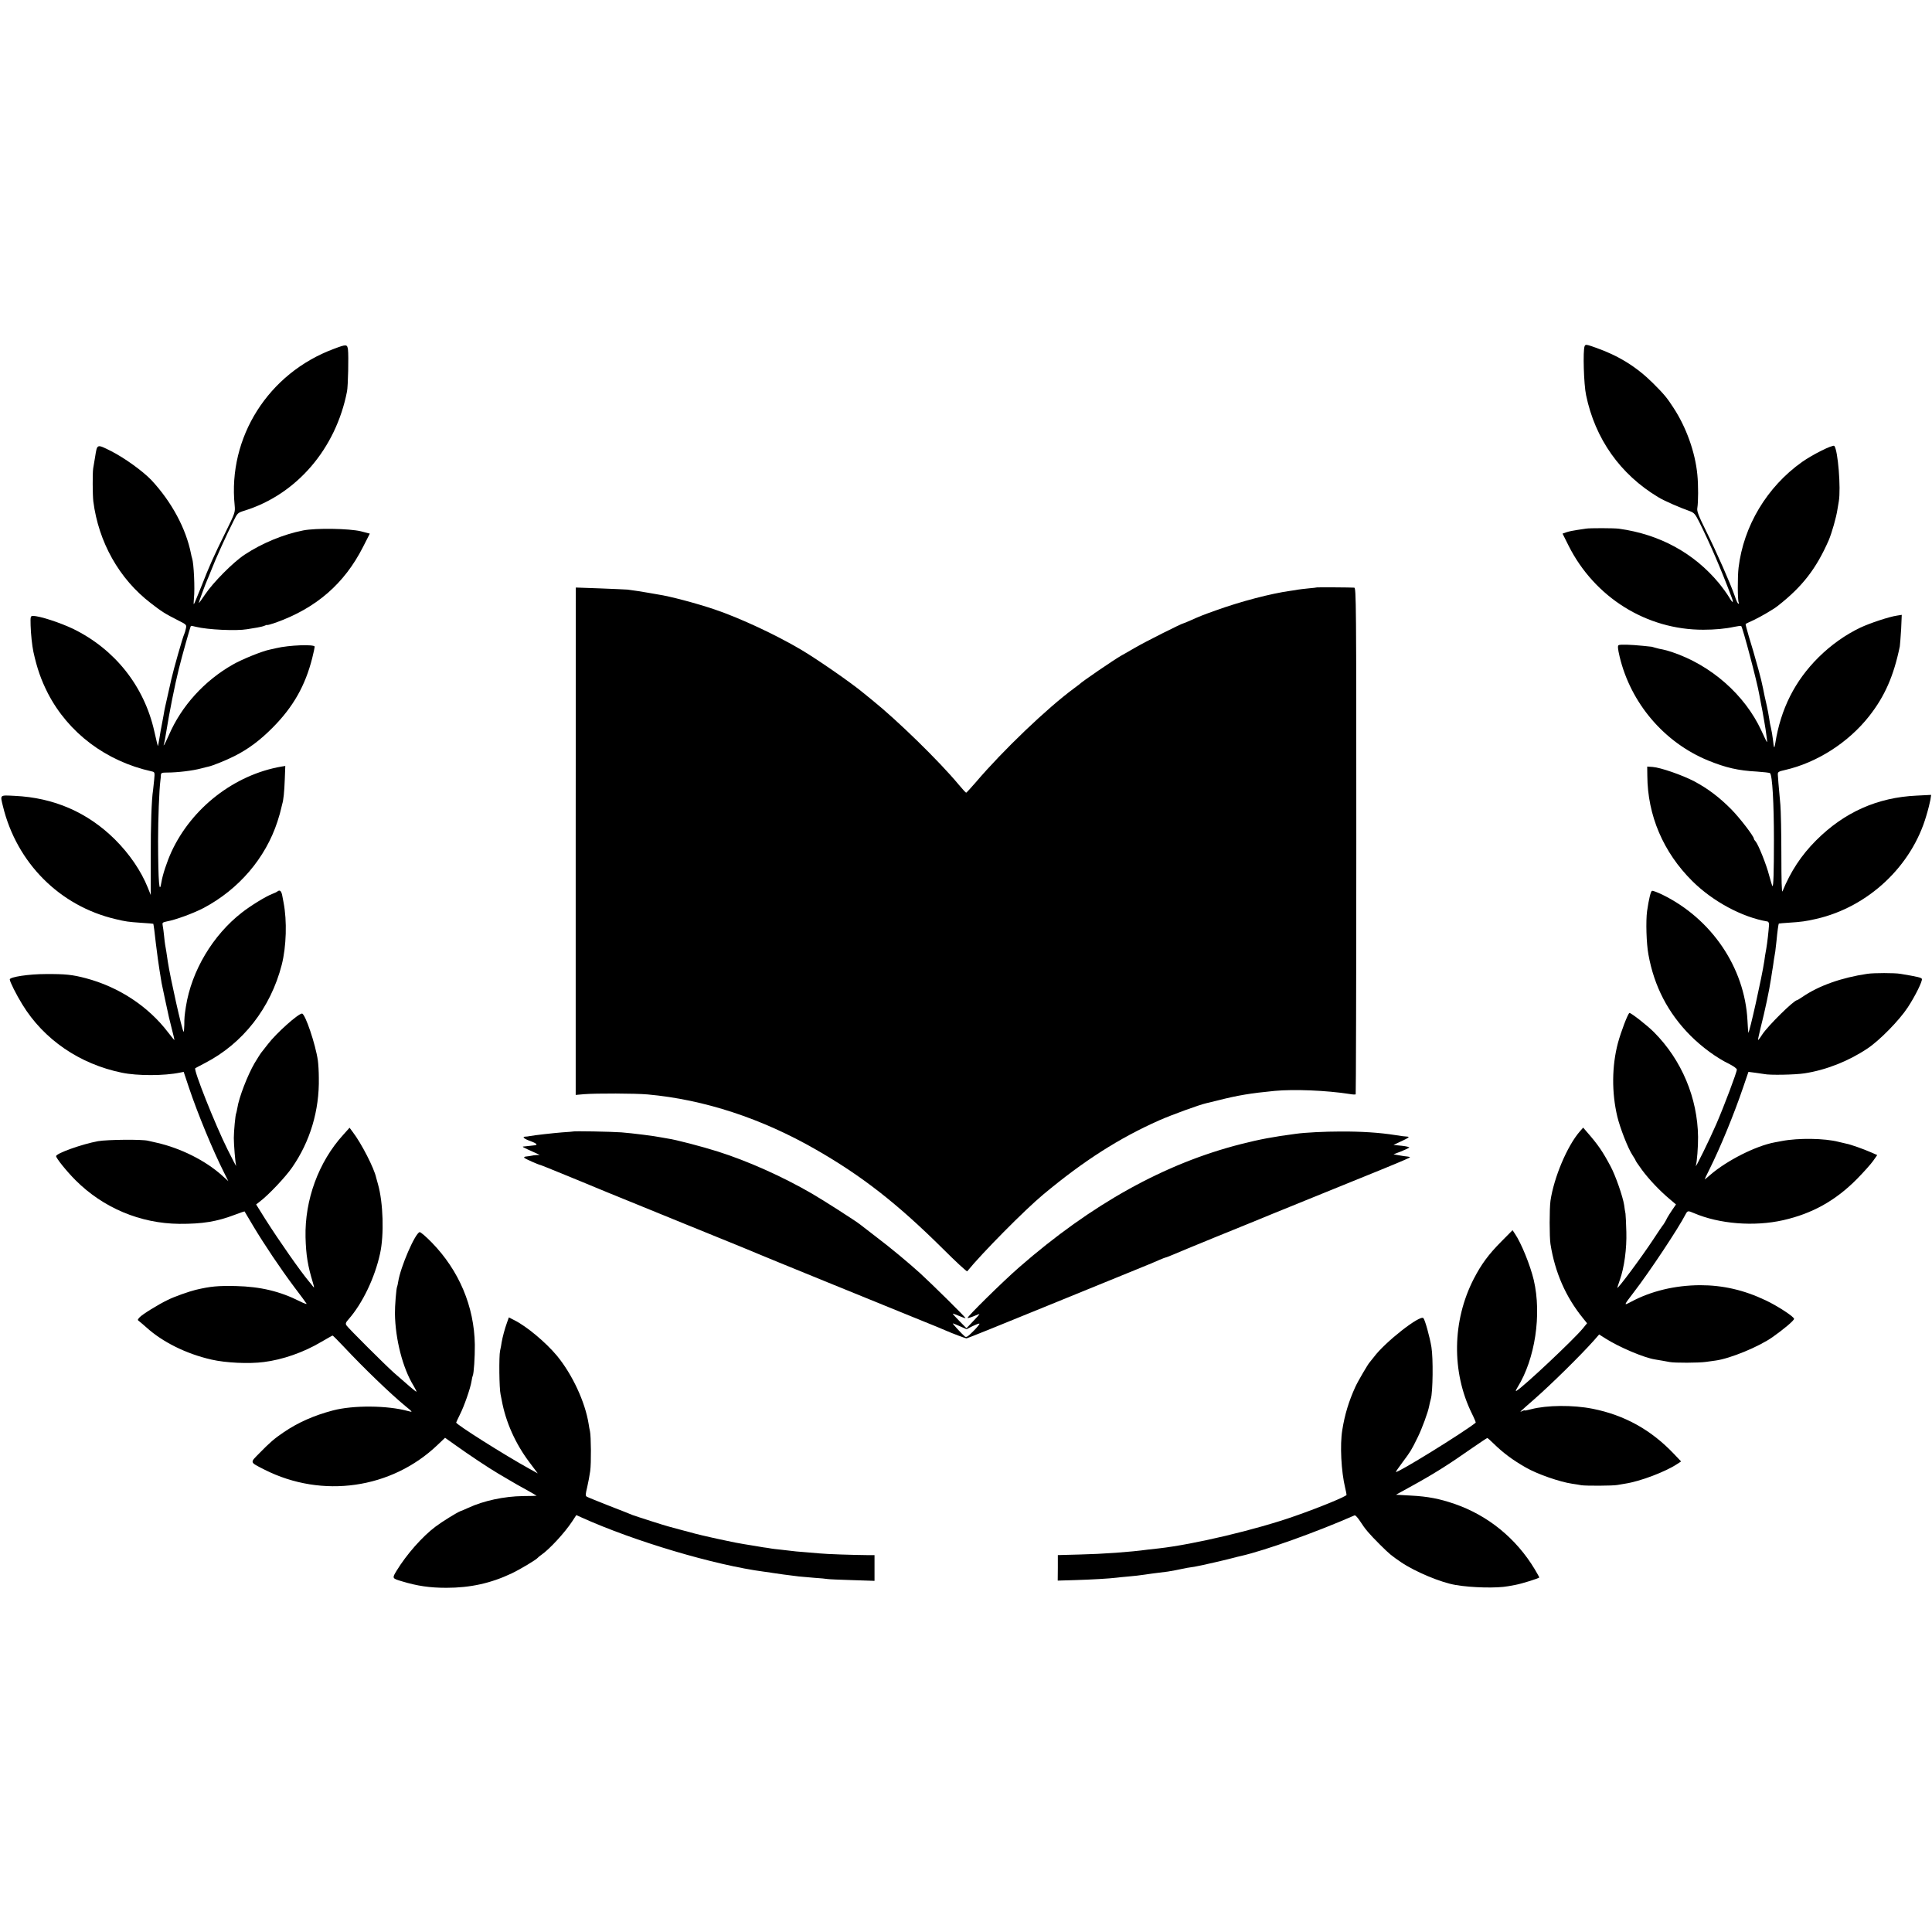
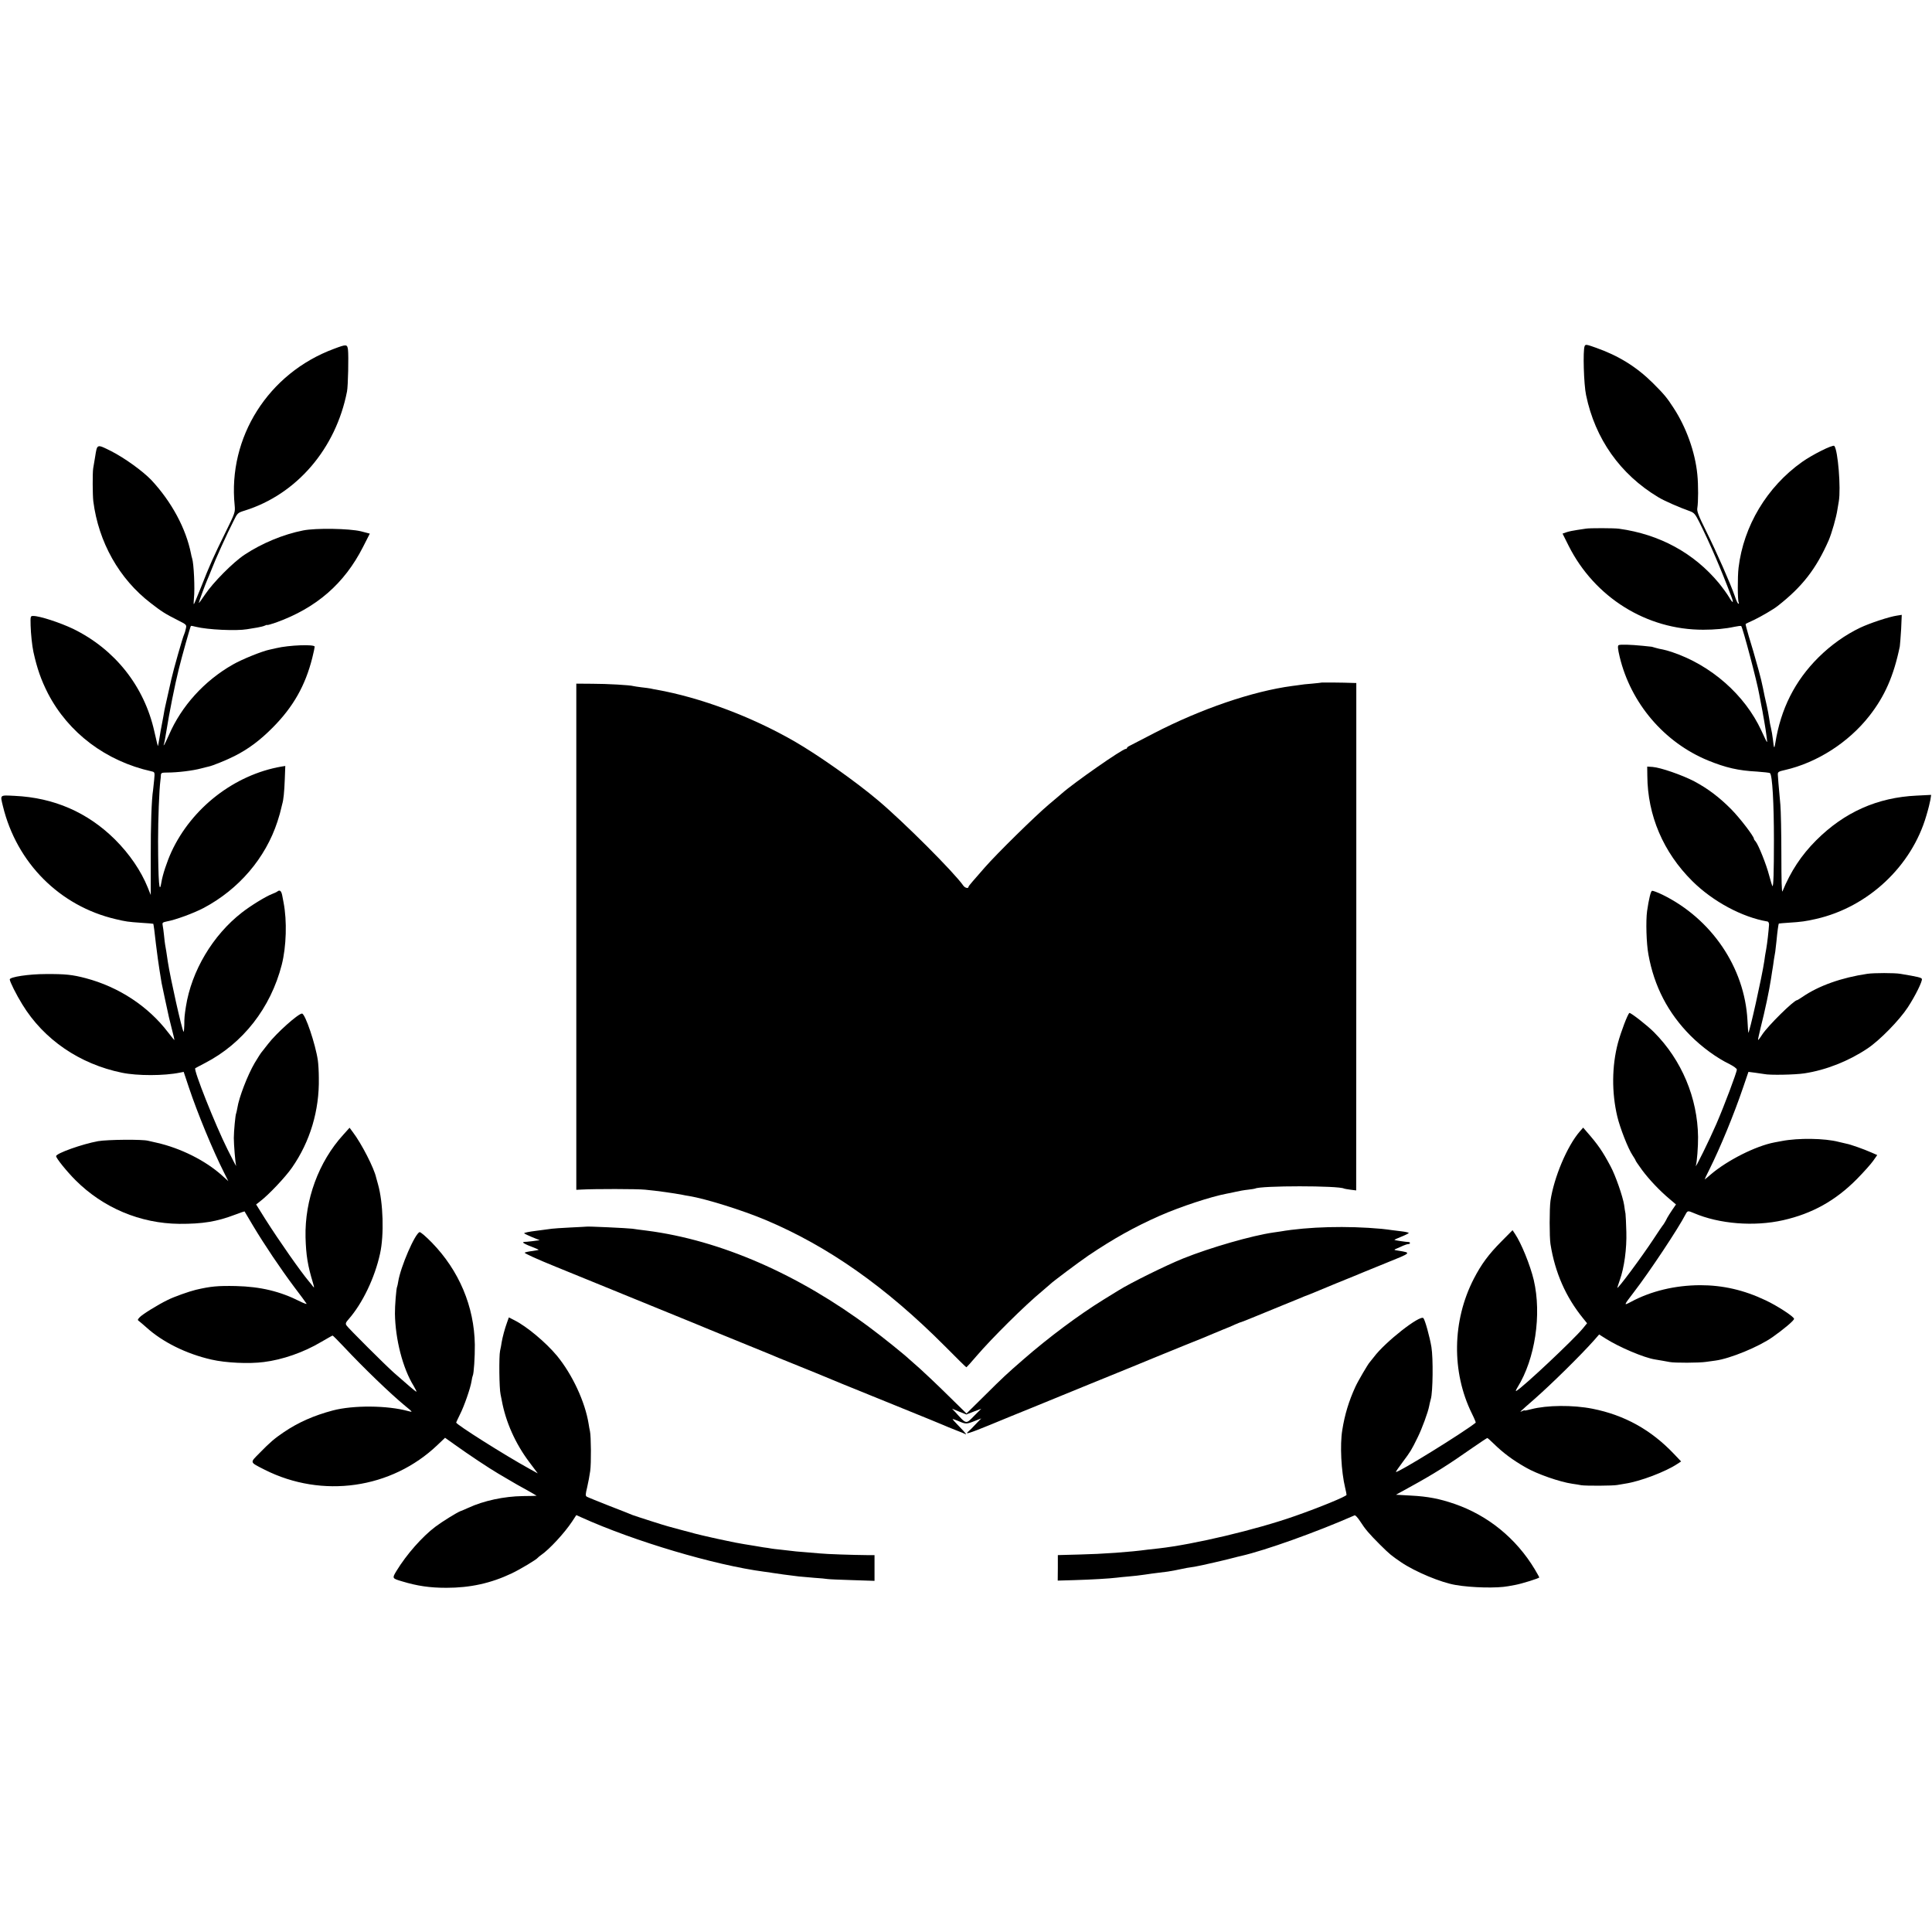
<svg xmlns="http://www.w3.org/2000/svg" version="1.0" width="1584pt" height="1584pt" viewBox="0 0 1584 1584" preserveAspectRatio="xMidYMid meet">
  <g transform="translate(0,1584) scale(0.1,-0.1)" fill="#000000" stroke="none">
    <path d="M12992 13002 c-15 -35 -7 -315 12 -402 74 -358 280 -649 591 -836 47 -29 172 -84 260 -115 35 -13 44 -24 77 -89 88 -177 176 -380 264 -614 21 -55 11 -55 -21 0 -15 25 -52 76 -82 113 -205 247 -486 400 -818 446 -39 6 -244 6 -271 1 -12 -2 -44 -7 -73 -11 -29 -4 -68 -12 -86 -18 l-34 -12 50 -100 c213 -423 639 -689 1104 -688 94 0 182 8 255 24 28 6 53 9 56 6 12 -12 130 -456 148 -562 3 -16 11 -57 17 -90 7 -33 13 -67 14 -75 1 -8 5 -31 9 -50 9 -52 15 -88 21 -139 6 -51 9 -55 -44 59 -136 294 -413 537 -733 644 -26 9 -60 18 -75 21 -16 2 -43 9 -61 14 -18 5 -33 10 -35 9 -1 0 -31 3 -67 7 -101 10 -188 13 -200 5 -8 -5 -6 -31 9 -94 91 -381 365 -703 725 -851 145 -59 247 -83 401 -91 55 -4 103 -9 107 -13 19 -17 32 -243 32 -551 0 -263 -4 -383 -12 -375 -3 3 -15 42 -27 87 -22 87 -88 252 -111 279 -8 8 -14 18 -14 22 0 20 -116 171 -185 241 -99 100 -192 170 -304 230 -100 52 -276 113 -341 118 l-45 3 1 -75 c2 -326 131 -628 369 -864 167 -166 408 -296 615 -331 9 -1 14 -12 14 -26 -4 -56 -14 -148 -23 -199 -6 -30 -13 -75 -16 -100 -18 -123 -123 -596 -131 -587 -1 1 -4 47 -7 102 -23 433 -295 833 -698 1030 -40 19 -78 34 -85 31 -10 -4 -25 -64 -40 -166 -11 -81 -6 -265 11 -356 47 -261 161 -480 345 -665 95 -95 215 -183 323 -235 31 -16 57 -35 57 -43 0 -22 -103 -296 -168 -446 -53 -123 -179 -380 -168 -342 9 30 19 158 18 236 -4 319 -134 630 -361 858 -53 54 -193 163 -202 158 -14 -9 -69 -154 -94 -246 -50 -189 -52 -406 -5 -604 22 -92 88 -262 125 -317 14 -21 25 -40 25 -43 0 -3 24 -38 53 -78 59 -79 143 -168 225 -237 l53 -45 -31 -45 c-17 -25 -35 -54 -41 -65 -10 -22 -31 -57 -39 -65 -3 -3 -36 -52 -74 -110 -99 -150 -296 -415 -296 -398 0 2 9 30 20 62 37 103 58 259 54 396 -2 69 -5 136 -7 150 -3 14 -8 45 -11 70 -11 70 -71 243 -111 317 -66 124 -103 178 -195 283 l-30 35 -28 -32 c-104 -120 -212 -378 -240 -568 -9 -65 -9 -297 0 -355 37 -233 125 -433 266 -607 l34 -42 -35 -43 c-75 -91 -487 -479 -545 -512 -8 -5 -3 9 10 30 144 232 199 596 133 879 -29 122 -102 302 -154 379 l-20 30 -94 -95 c-103 -104 -162 -184 -224 -304 -177 -344 -183 -763 -16 -1103 20 -40 34 -74 32 -76 -96 -78 -643 -416 -654 -404 -2 2 24 39 56 82 64 86 69 93 123 203 35 71 84 205 93 253 2 14 9 41 14 60 17 57 20 334 5 425 -14 85 -53 225 -66 238 -27 29 -314 -196 -405 -318 -17 -22 -33 -42 -36 -45 -11 -10 -97 -156 -117 -201 -53 -116 -87 -227 -107 -354 -20 -121 -9 -339 24 -475 6 -25 11 -50 11 -56 0 -12 -218 -102 -424 -174 -318 -112 -830 -233 -1116 -265 -30 -3 -71 -8 -90 -10 -145 -20 -375 -36 -555 -40 -66 -2 -134 -3 -151 -4 l-31 -1 0 -104 -1 -105 137 4 c138 4 291 13 346 20 17 2 62 7 100 10 39 3 97 10 130 15 33 5 83 12 110 15 28 4 64 8 80 10 27 4 85 15 155 30 13 2 42 7 65 10 40 6 287 63 350 81 6 2 19 5 30 7 200 46 617 195 931 333 6 3 26 -19 45 -48 42 -66 75 -104 164 -193 81 -80 90 -87 173 -144 116 -78 326 -166 447 -186 134 -23 340 -27 430 -10 17 3 44 8 60 11 50 9 195 54 195 61 0 3 -17 33 -37 67 -152 253 -384 442 -658 536 -121 42 -219 61 -356 68 l-124 7 109 60 c199 109 315 182 522 327 62 43 115 78 118 78 3 0 25 -19 49 -43 82 -80 157 -136 267 -199 94 -54 278 -118 381 -133 24 -3 58 -9 74 -12 37 -6 261 -5 295 2 13 2 42 7 65 11 121 18 333 98 429 163 l29 19 -59 62 c-187 197 -405 318 -667 370 -161 32 -374 30 -504 -4 -29 -8 -53 -12 -53 -10 0 3 -10 0 -22 -6 -25 -12 -20 -8 102 99 138 121 379 358 490 483 l41 47 52 -33 c112 -71 316 -158 407 -172 35 -6 90 -15 120 -21 40 -8 240 -7 295 1 28 4 64 9 80 11 119 16 356 113 470 194 89 63 174 134 174 148 1 17 -137 107 -233 152 -179 85 -351 124 -537 124 -206 -1 -403 -48 -568 -137 -61 -32 -60 -31 24 79 130 169 367 526 424 638 17 32 20 32 69 11 208 -89 493 -112 732 -58 238 54 429 160 605 338 55 56 115 123 133 149 l33 47 -48 21 c-63 28 -174 67 -204 72 -13 3 -42 10 -64 15 -114 30 -331 33 -466 7 -13 -3 -40 -8 -59 -11 -155 -29 -390 -148 -525 -264 -25 -22 -47 -40 -49 -40 -1 0 16 37 39 82 91 183 200 448 276 671 l44 129 55 -7 c30 -4 63 -9 75 -11 43 -10 254 -6 330 6 176 27 361 100 515 203 100 66 262 232 331 337 63 96 122 217 116 234 -4 11 -33 18 -177 42 -48 8 -215 8 -270 0 -210 -31 -398 -97 -533 -190 -21 -14 -40 -26 -43 -26 -26 0 -239 -210 -286 -282 -17 -27 -33 -47 -34 -45 -2 2 8 47 21 101 35 137 71 307 85 401 7 44 13 87 15 95 1 8 6 37 9 63 4 27 9 56 11 65 1 10 6 49 10 87 7 77 16 139 19 143 2 1 38 4 82 7 99 6 142 12 224 31 426 97 784 432 904 848 15 49 29 107 33 129 l6 40 -119 -6 c-322 -15 -593 -136 -824 -367 -121 -121 -208 -253 -276 -418 -6 -14 -9 91 -9 300 0 178 -4 361 -8 408 -16 174 -20 226 -21 249 -1 22 5 26 59 38 262 60 520 225 691 443 127 162 200 328 250 570 2 14 7 78 11 142 l5 117 -38 -6 c-64 -9 -224 -62 -304 -100 -121 -58 -238 -141 -341 -243 -193 -192 -309 -421 -354 -704 -8 -49 -11 -44 -19 29 -4 33 -11 76 -16 95 -5 19 -12 55 -15 80 -3 25 -13 73 -20 106 -15 66 -21 91 -30 139 -7 37 -22 98 -35 145 -37 133 -55 197 -82 283 -16 54 -28 100 -26 101 1 2 33 17 70 34 56 27 158 86 193 114 202 158 315 304 418 538 25 59 63 190 72 255 4 22 8 51 11 65 18 106 -7 420 -37 454 -11 13 -179 -71 -265 -132 -287 -204 -479 -524 -520 -867 -9 -74 -8 -270 1 -284 3 -6 2 -11 -2 -11 -5 0 -19 28 -30 63 -34 99 -148 358 -234 531 -65 131 -78 166 -73 191 8 47 9 189 0 275 -18 184 -91 388 -197 549 -53 82 -76 109 -170 203 -133 131 -279 222 -467 288 -76 27 -83 28 -90 12z" />
    <path d="M2738 12980 c-538 -199 -871 -726 -814 -1284 5 -56 4 -60 -77 -224 -99 -201 -128 -266 -197 -442 -30 -74 -56 -138 -60 -143 -3 -4 -3 17 0 47 9 80 -1 288 -15 329 -2 6 -7 23 -9 37 -41 207 -159 426 -325 604 -71 74 -219 181 -331 238 -117 58 -113 60 -130 -47 -6 -38 -14 -81 -16 -95 -6 -37 -5 -218 1 -270 43 -335 212 -636 470 -834 90 -70 118 -88 223 -141 72 -36 73 -38 66 -68 -3 -17 -10 -38 -14 -47 -11 -21 -88 -291 -105 -368 -5 -20 -45 -198 -51 -227 -3 -11 -9 -45 -14 -75 -6 -30 -12 -66 -15 -80 -3 -14 -11 -58 -17 -97 -6 -40 -13 -72 -14 -70 -1 1 -14 56 -29 122 -83 369 -322 671 -665 839 -107 51 -274 106 -328 106 -22 0 -23 -3 -21 -78 2 -70 12 -165 23 -217 30 -136 63 -230 119 -340 168 -324 476 -556 849 -639 27 -6 28 -7 22 -69 -3 -34 -7 -72 -9 -85 -12 -73 -20 -285 -19 -553 l0 -307 -24 60 c-56 139 -150 276 -269 395 -225 223 -501 343 -823 358 -125 6 -119 11 -96 -85 113 -465 466 -819 925 -926 85 -20 98 -22 211 -30 52 -3 96 -7 97 -8 1 -1 4 -24 8 -51 7 -62 18 -156 29 -235 4 -33 22 -147 31 -200 4 -20 45 -214 60 -280 2 -8 13 -52 24 -97 12 -45 21 -85 21 -89 0 -4 -23 24 -52 62 -162 213 -403 372 -675 444 -110 29 -168 35 -328 34 -139 0 -295 -24 -295 -44 0 -18 54 -126 103 -205 176 -288 470 -489 817 -560 125 -26 347 -26 476 1 l30 6 43 -129 c73 -217 195 -512 288 -697 l35 -70 -51 46 c-136 123 -341 225 -536 269 -27 6 -59 13 -70 16 -48 13 -333 10 -410 -3 -132 -24 -345 -100 -345 -123 0 -17 88 -126 159 -197 227 -227 531 -355 851 -358 191 -1 307 18 457 75 42 16 77 28 78 27 1 -2 33 -55 70 -118 94 -157 224 -350 336 -500 52 -68 98 -131 102 -138 5 -7 -19 1 -53 18 -164 83 -324 121 -525 126 -148 3 -207 -2 -330 -31 -54 -13 -179 -57 -230 -83 -81 -39 -209 -119 -230 -142 -19 -21 -19 -22 -1 -35 10 -8 35 -29 55 -47 133 -121 328 -218 535 -265 117 -27 307 -36 429 -20 153 19 326 79 469 164 50 29 92 53 95 53 3 0 44 -41 92 -92 163 -174 381 -384 501 -483 66 -54 67 -55 26 -44 -170 47 -450 49 -617 5 -155 -41 -284 -98 -402 -178 -77 -52 -114 -84 -200 -172 -80 -81 -82 -72 43 -136 472 -238 1040 -157 1417 203 l62 59 83 -59 c107 -77 277 -190 352 -234 32 -19 70 -41 85 -50 34 -21 91 -53 169 -96 34 -19 62 -36 62 -36 0 -1 -51 -3 -113 -3 -154 -2 -321 -38 -447 -96 -24 -11 -54 -24 -66 -28 -30 -12 -150 -86 -204 -127 -109 -82 -238 -229 -319 -362 -37 -61 -37 -62 45 -86 125 -38 228 -53 364 -53 195 0 364 37 535 118 73 35 203 113 215 129 3 4 15 14 27 22 67 46 192 181 254 275 l34 52 40 -18 c435 -197 1097 -393 1500 -446 28 -3 59 -8 69 -10 19 -4 149 -21 216 -29 19 -2 76 -7 125 -11 50 -3 98 -8 109 -10 10 -2 101 -6 202 -9 l184 -6 0 105 0 106 -62 0 c-114 1 -332 8 -388 14 -30 3 -89 8 -130 11 -41 3 -88 7 -105 10 -16 2 -56 7 -87 10 -31 3 -65 7 -75 9 -10 2 -40 7 -66 10 -27 4 -56 9 -65 11 -10 1 -51 8 -92 15 -41 7 -102 18 -135 26 -33 7 -71 15 -85 18 -14 3 -34 7 -45 10 -108 24 -169 40 -248 62 -50 14 -99 27 -107 29 -23 5 -272 85 -295 94 -11 5 -96 39 -190 75 -93 37 -176 70 -184 75 -12 8 -11 19 3 77 9 38 20 98 25 134 9 64 7 285 -2 326 -3 12 -8 39 -11 60 -29 181 -134 406 -260 559 -91 109 -246 239 -347 290 l-47 24 -15 -42 c-18 -49 -37 -120 -44 -162 -2 -16 -8 -48 -13 -70 -10 -43 -7 -312 4 -357 3 -16 8 -38 10 -50 32 -176 112 -355 226 -506 l69 -92 -67 37 c-205 113 -602 364 -602 380 0 2 14 31 30 64 35 68 87 217 96 275 3 21 8 42 10 45 9 16 18 154 17 255 -5 313 -129 607 -353 837 -48 49 -93 88 -100 85 -38 -12 -156 -285 -175 -405 -3 -19 -7 -38 -9 -42 -7 -10 -19 -162 -18 -221 3 -210 64 -448 153 -592 16 -27 26 -48 23 -48 -6 0 -64 49 -184 155 -69 61 -376 367 -389 388 -10 15 -7 24 18 52 113 129 214 339 257 537 34 153 26 418 -17 569 -7 24 -13 49 -15 54 -16 76 -120 280 -192 374 l-26 35 -52 -58 c-202 -222 -316 -533 -309 -840 4 -147 18 -233 60 -371 13 -45 13 -48 -1 -30 -8 11 -22 29 -32 40 -68 81 -240 326 -357 510 l-75 120 32 25 c71 54 208 199 262 277 149 214 225 469 220 735 0 52 -4 116 -8 144 -19 132 -104 384 -130 384 -31 0 -212 -162 -279 -250 -23 -30 -44 -57 -47 -60 -7 -6 -39 -56 -62 -95 -58 -99 -129 -283 -142 -369 -4 -21 -8 -41 -10 -45 -6 -9 -19 -148 -19 -201 0 -52 12 -204 19 -228 2 -9 -29 51 -70 133 -101 202 -282 657 -265 667 2 2 38 20 79 42 312 161 539 452 630 806 38 150 44 360 15 510 -3 14 -8 40 -11 58 -7 36 -19 48 -37 35 -7 -6 -28 -16 -47 -23 -52 -20 -177 -97 -247 -152 -238 -185 -413 -478 -459 -772 -11 -72 -13 -91 -13 -150 -1 -33 -3 -57 -6 -55 -13 13 -109 442 -129 574 -8 57 -18 120 -22 139 -2 10 -6 44 -9 75 -3 31 -8 68 -11 82 -5 24 -1 27 32 34 73 13 220 67 304 111 288 153 507 408 605 709 14 43 27 89 29 102 3 13 7 31 10 41 10 32 17 97 21 205 l4 107 -32 -5 c-385 -67 -735 -338 -902 -700 -36 -79 -72 -188 -81 -245 -18 -115 -27 -5 -28 335 0 175 9 419 19 495 2 14 4 34 4 45 1 18 8 21 49 21 87 0 212 15 282 34 25 7 52 13 60 15 31 6 147 53 210 85 116 58 213 131 316 235 168 169 267 344 324 570 11 44 20 86 20 93 0 21 -211 13 -315 -12 -5 -2 -28 -6 -49 -11 -66 -13 -231 -80 -308 -124 -233 -133 -420 -339 -523 -577 -18 -41 -36 -78 -40 -82 -5 -4 -5 -2 -2 4 3 6 13 57 22 115 21 135 69 377 101 504 25 102 94 347 99 353 2 2 20 -1 41 -7 95 -24 332 -35 419 -20 22 4 60 10 85 14 24 4 52 11 62 16 10 5 18 7 18 5 0 -3 33 6 73 20 330 119 560 318 713 619 l56 110 -73 19 c-95 23 -369 28 -474 7 -162 -32 -338 -105 -480 -199 -94 -62 -259 -229 -323 -325 -29 -43 -52 -75 -52 -70 0 8 52 150 69 188 5 11 21 49 35 85 29 77 128 296 179 395 34 70 36 71 94 89 425 133 746 506 838 976 9 44 14 293 8 343 -6 45 -12 46 -115 7z" />
-     <path d="M10797 11024 c-1 -1 -32 -5 -69 -8 -37 -4 -75 -8 -85 -10 -10 -2 -38 -7 -63 -10 -159 -22 -408 -87 -610 -160 -102 -36 -127 -46 -208 -82 -29 -13 -55 -24 -58 -24 -13 0 -317 -153 -399 -201 -49 -29 -99 -57 -110 -63 -62 -35 -327 -216 -345 -236 -3 -3 -23 -18 -45 -34 -220 -162 -583 -509 -805 -770 -41 -47 -76 -86 -79 -85 -3 0 -30 29 -60 65 -160 193 -506 530 -710 694 -24 19 -58 47 -75 61 -92 77 -378 276 -511 354 -205 121 -498 258 -705 328 -147 50 -369 109 -465 123 -16 3 -52 9 -80 14 -51 9 -115 19 -170 26 -16 1 -119 6 -227 10 l-197 7 -1 -2080 0 -2080 68 6 c98 8 423 7 522 -2 464 -42 936 -197 1381 -453 377 -216 668 -444 1038 -811 107 -107 197 -190 201 -186 118 146 474 506 625 631 330 275 621 461 950 607 100 44 327 127 385 140 8 2 51 12 95 23 165 42 269 59 465 78 160 15 426 4 612 -25 26 -5 50 -6 53 -3 2 3 5 938 5 2078 0 1974 -1 2074 -17 2076 -27 2 -303 4 -306 2z" />
-     <path d="M4697 6563 c-1 -1 -40 -4 -87 -7 -75 -6 -228 -23 -270 -31 -8 -2 -23 -4 -33 -4 -30 -1 -11 -18 43 -37 54 -20 64 -33 25 -35 -14 -1 -29 -3 -35 -4 -5 -1 -22 -3 -37 -4 -29 -2 -32 0 97 -58 l25 -12 -25 -1 c-14 -1 -34 -3 -45 -6 -11 -2 -30 -5 -42 -6 -14 -1 -19 -6 -14 -11 9 -9 115 -56 136 -60 6 -2 57 -22 115 -46 58 -24 155 -64 215 -88 61 -25 124 -51 140 -58 17 -7 113 -47 215 -88 102 -41 336 -137 520 -212 184 -75 385 -157 445 -181 61 -25 119 -49 130 -54 18 -9 1045 -427 1365 -557 74 -30 149 -60 165 -68 59 -26 170 -68 180 -68 5 0 291 115 635 256 344 140 688 281 765 312 77 31 159 65 182 76 24 10 46 19 49 19 4 0 32 11 63 24 31 14 180 75 331 137 151 61 289 117 305 124 30 13 192 79 820 334 193 78 359 146 370 151 11 5 41 18 68 29 26 11 47 21 47 23 0 2 -10 5 -22 6 -13 1 -43 5 -68 10 l-45 8 60 23 c33 13 64 28 69 32 4 4 -23 11 -60 15 l-69 7 70 33 c54 25 64 33 45 35 -28 2 -47 4 -102 13 -125 20 -278 30 -448 29 -125 0 -291 -8 -367 -19 -183 -24 -295 -45 -448 -84 -626 -159 -1224 -491 -1819 -1010 -133 -116 -431 -409 -423 -416 2 -2 25 4 51 15 25 11 46 19 46 16 0 -2 -24 -29 -53 -59 l-53 -56 -59 60 c-33 33 -57 60 -53 60 3 0 28 -9 54 -20 26 -11 48 -19 50 -17 4 4 -282 286 -371 367 -96 87 -241 208 -360 298 -66 51 -125 96 -132 102 -30 25 -309 204 -398 255 -242 140 -524 266 -770 344 -126 40 -348 98 -408 106 -18 3 -43 7 -57 10 -46 10 -234 34 -325 41 -82 6 -393 12 -398 7z m3174 -1597 l54 -24 48 25 c27 13 52 23 57 21 4 -2 -17 -29 -48 -60 -48 -48 -59 -55 -72 -45 -27 23 -104 107 -98 107 3 0 30 -11 59 -24z" />
+     <path d="M10837 10244 c-1 -1 -37 -5 -80 -9 -43 -3 -86 -8 -95 -10 -9 -1 -39 -6 -67 -9 -324 -43 -749 -188 -1135 -388 -96 -50 -185 -96 -197 -102 -13 -6 -23 -14 -23 -18 0 -5 -5 -8 -10 -8 -28 0 -427 -279 -524 -365 -6 -6 -54 -46 -106 -90 -114 -96 -427 -404 -525 -516 -38 -44 -85 -97 -102 -117 -18 -20 -33 -40 -33 -44 0 -15 -29 -8 -42 11 -76 109 -489 522 -698 698 -182 154 -491 372 -685 484 -356 205 -772 360 -1135 425 -14 2 -34 6 -46 9 -11 2 -45 7 -75 10 -30 4 -59 8 -66 10 -25 8 -213 19 -338 19 l-130 1 0 -2075 0 -2075 40 2 c107 6 459 6 525 -1 98 -9 237 -29 305 -42 11 -3 36 -7 55 -10 135 -22 436 -116 624 -195 516 -217 990 -551 1473 -1036 94 -95 173 -173 176 -173 2 0 40 41 83 92 125 146 399 418 539 533 33 28 62 53 65 56 14 16 237 183 315 236 205 138 375 233 585 326 169 74 417 156 550 181 14 2 46 9 72 15 25 6 70 14 100 17 29 3 55 8 58 9 43 25 689 25 730 0 3 -1 26 -6 52 -9 l47 -6 1 2080 0 2080 -37 1 c-61 3 -245 4 -246 3z" />
+     <path d="M4807 5783 c-1 0 -61 -4 -132 -7 -72 -4 -140 -8 -150 -10 -11 -2 -68 -9 -128 -17 -59 -7 -104 -16 -99 -21 4 -4 34 -18 67 -32 l60 -24 -60 -8 c-33 -4 -63 -7 -67 -6 -5 1 -8 -2 -8 -6 0 -4 29 -19 65 -32 35 -13 63 -26 61 -27 -2 -2 -25 -6 -52 -10 -27 -3 -55 -9 -62 -13 -8 -4 97 -52 265 -120 153 -62 314 -128 358 -146 44 -18 258 -106 475 -194 217 -88 404 -165 415 -170 11 -5 121 -50 245 -100 124 -50 239 -97 255 -104 17 -8 100 -42 185 -76 85 -34 169 -68 185 -75 17 -7 113 -47 215 -89 102 -41 325 -132 495 -201 171 -69 324 -132 340 -139 17 -8 62 -26 100 -41 39 -15 73 -29 78 -32 18 -11 3 9 -48 61 -30 31 -55 58 -55 61 0 2 21 -5 48 -16 60 -26 66 -26 132 0 l55 22 -45 -47 c-25 -27 -52 -54 -60 -60 -35 -29 6 -16 175 53 99 41 250 103 335 137 85 35 279 114 430 176 151 62 336 137 410 167 74 30 149 61 165 68 17 7 127 52 245 100 118 47 229 92 245 100 17 7 54 23 84 35 30 11 74 30 97 41 24 10 45 19 49 19 3 0 60 23 128 51 67 27 167 68 222 91 55 22 114 46 130 53 17 8 55 23 85 34 30 12 64 26 75 31 11 5 72 30 135 56 63 25 133 54 155 63 22 10 134 55 249 102 223 90 220 87 111 105 -39 6 -39 7 -15 17 14 6 38 16 54 24 16 7 35 13 43 13 17 0 17 17 1 17 -21 0 -112 14 -115 17 -2 2 24 14 57 27 33 13 60 27 60 30 0 4 -28 10 -62 14 -35 4 -71 9 -80 10 -9 2 -45 6 -80 10 -283 26 -600 18 -833 -22 -16 -2 -41 -6 -55 -8 -175 -25 -516 -123 -740 -213 -139 -56 -429 -199 -530 -262 -8 -5 -64 -40 -125 -77 -199 -123 -445 -306 -655 -489 -140 -122 -162 -142 -320 -299 l-146 -144 -155 152 c-85 84 -188 181 -228 217 -41 36 -79 70 -85 75 -42 40 -221 184 -321 258 -590 441 -1229 719 -1830 797 -49 6 -103 13 -120 16 -38 5 -375 21 -378 17z m3177 -1516 l61 23 -59 -59 c-68 -69 -61 -71 -155 33 l-25 26 59 -24 58 -23 61 24z" />
  </g>
</svg>
